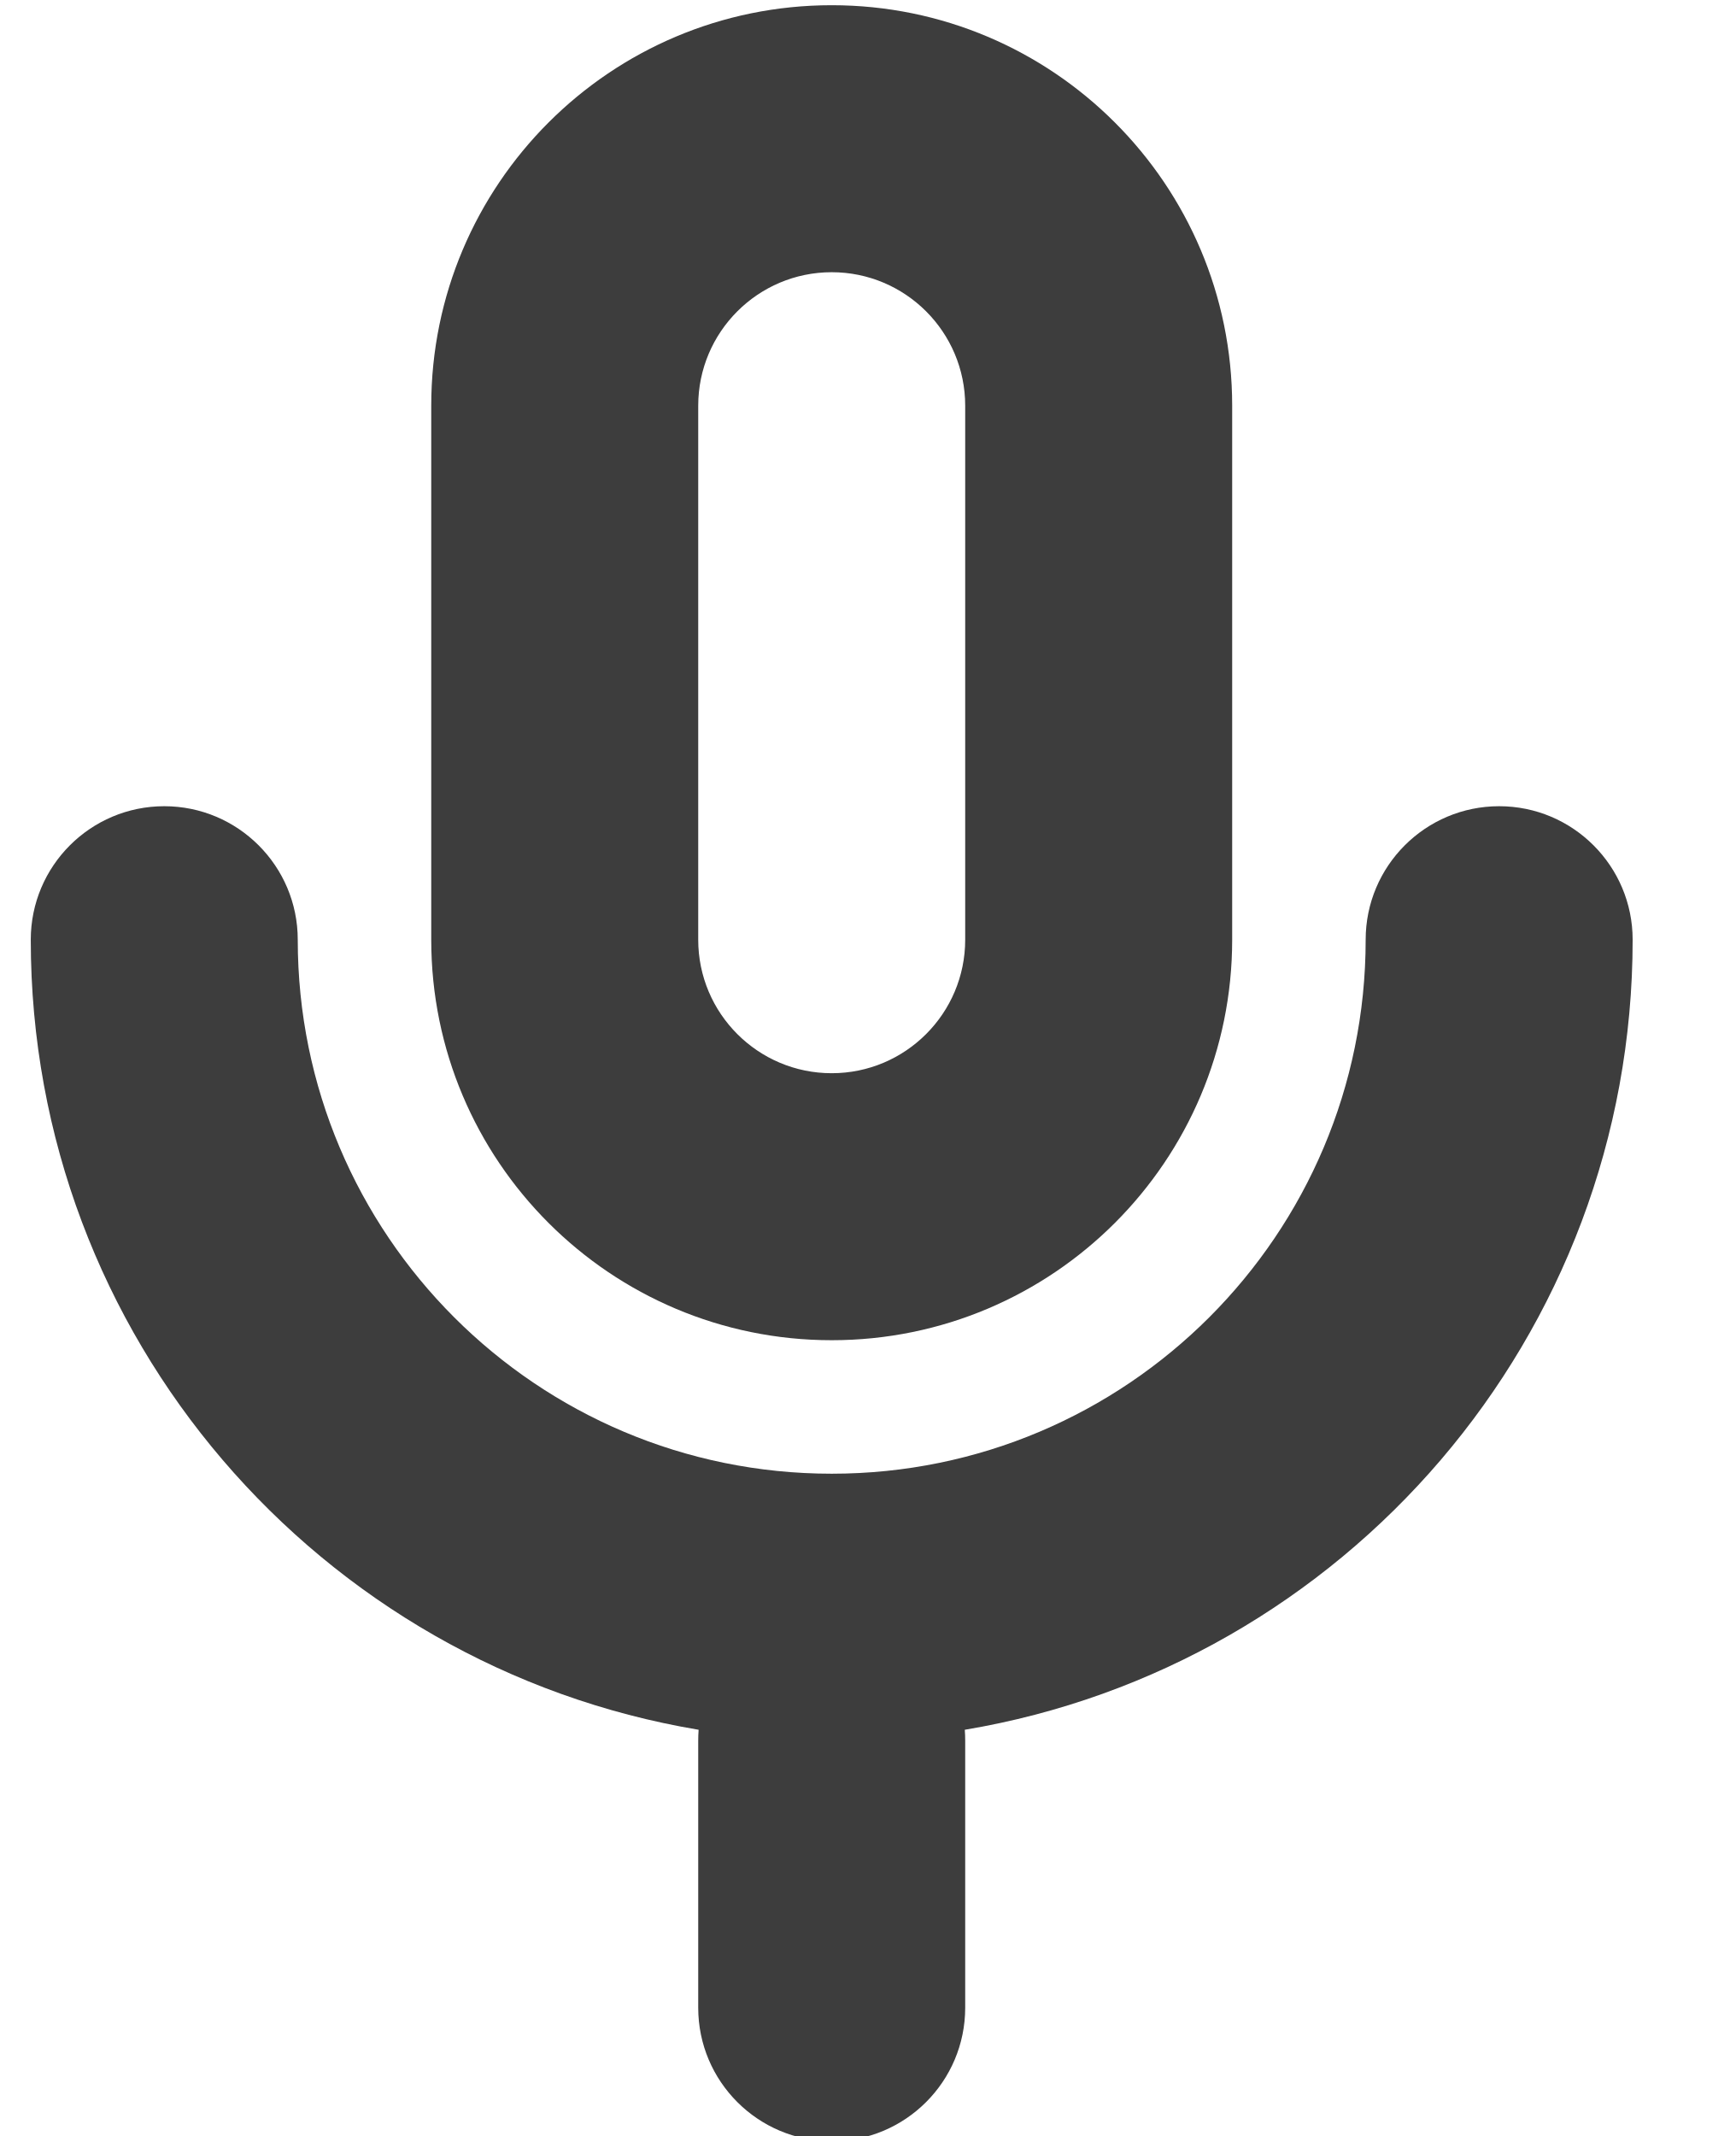
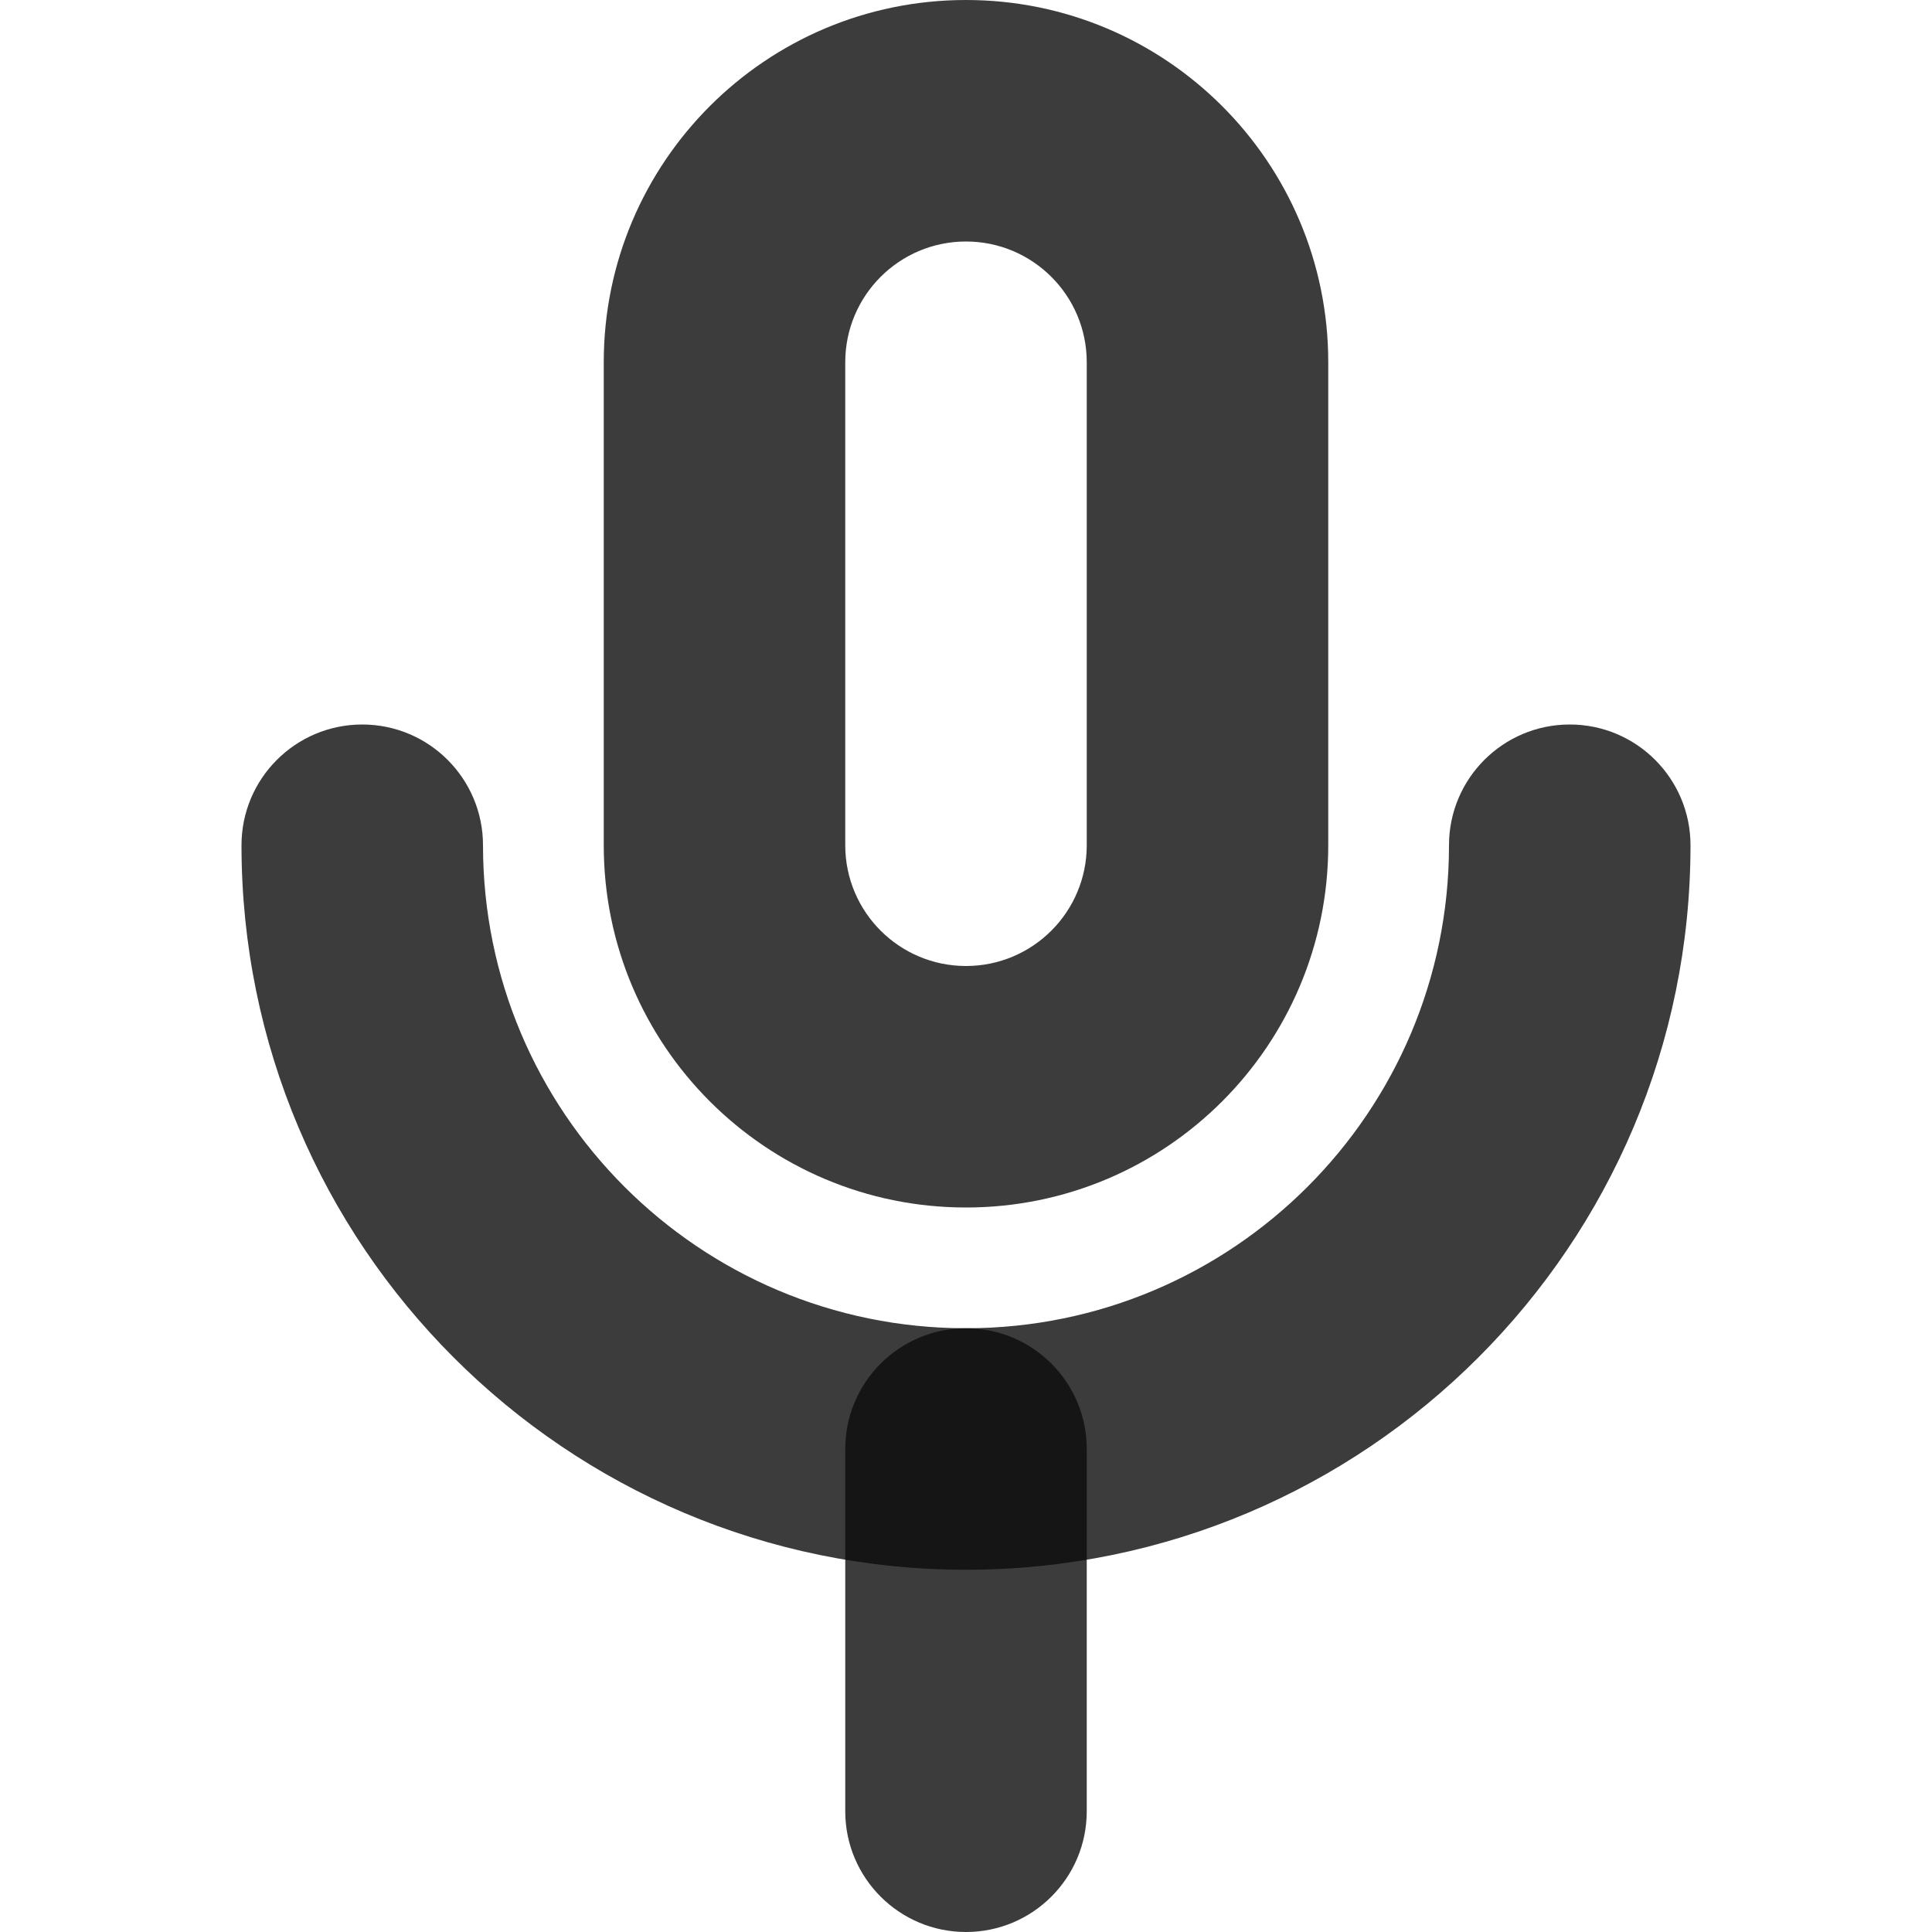
- <svg xmlns="http://www.w3.org/2000/svg" width="13px" height="16px" viewBox="0 0 13 16" version="1.1">
-   <defs />
-   <g id="Visual-2.0" stroke="none" stroke-width="1" fill="none" fill-rule="evenodd" opacity="0.8">
-     <g id="2.2.0-AS" transform="translate(-999, -50)" fill="#0C0C0D">
-       <g id="Favicon-/-VF" transform="translate(997.2305, 50.03906)">
-         <path d="M8,2 C7.448,2 7,2.448 7,3 L7,7 C7,7.552 7.448,8 8,8 C8.552,8 9,7.552 9,7 L9,3 C9,2.448 8.552,2 8,2 Z M8,0 C9.657,-3.04359188e-16 11,1.343 11,3 L11,7 C11,8.657 9.657,10 8,10 C6.343,10 5,8.657 5,7 L5,3 C5,1.343 6.343,3.04359188e-16 8,0 Z" id="Rectangle-2" fill-rule="nonzero" />
-         <path d="M8.997,12.918 C8.999,12.945 9,12.972 9,13 L9,15 C9,15.552 8.552,16 8,16 C7.448,16 7,15.552 7,15 L7,13 C7,12.972 7.001,12.945 7.003,12.918 C4.164,12.443 2,9.974 2,7 C2,6.448 2.448,6 3,6 C3.552,6 4,6.448 4,7 C4,9.209 5.791,11 8,11 C10.209,11 12,9.209 12,7 C12,6.448 12.448,6 13,6 C13.552,6 14,6.448 14,7 C14,9.974 11.836,12.443 8.997,12.918 Z" id="Combined-Shape" fill-rule="evenodd" />
-       </g>
-     </g>
+ <svg xmlns="http://www.w3.org/2000/svg" width="32" height="32" viewBox="0 0 32 32">
+   <g fill="rgba(12, 12, 13, .8)" fill-rule="evenodd">
+     <path d="M8 14a8 8 0 1 0 16 0 2 2 0 1 1 4 0c0 6.627-5.373 12-12 12S4 20.627 4 14a2 2 0 1 1 4 0z" />
+     <path d="M16 0a6 6 0 0 1 6 6v8a6 6 0 1 1-12 0V6a6 6 0 0 1 6-6zm0 4a2 2 0 0 0-2 2v8a2 2 0 1 0 4 0V6a2 2 0 0 0-2-2z" />
+     <rect x="14" y="22" width="4" height="10" rx="2" />
  </g>
</svg>
